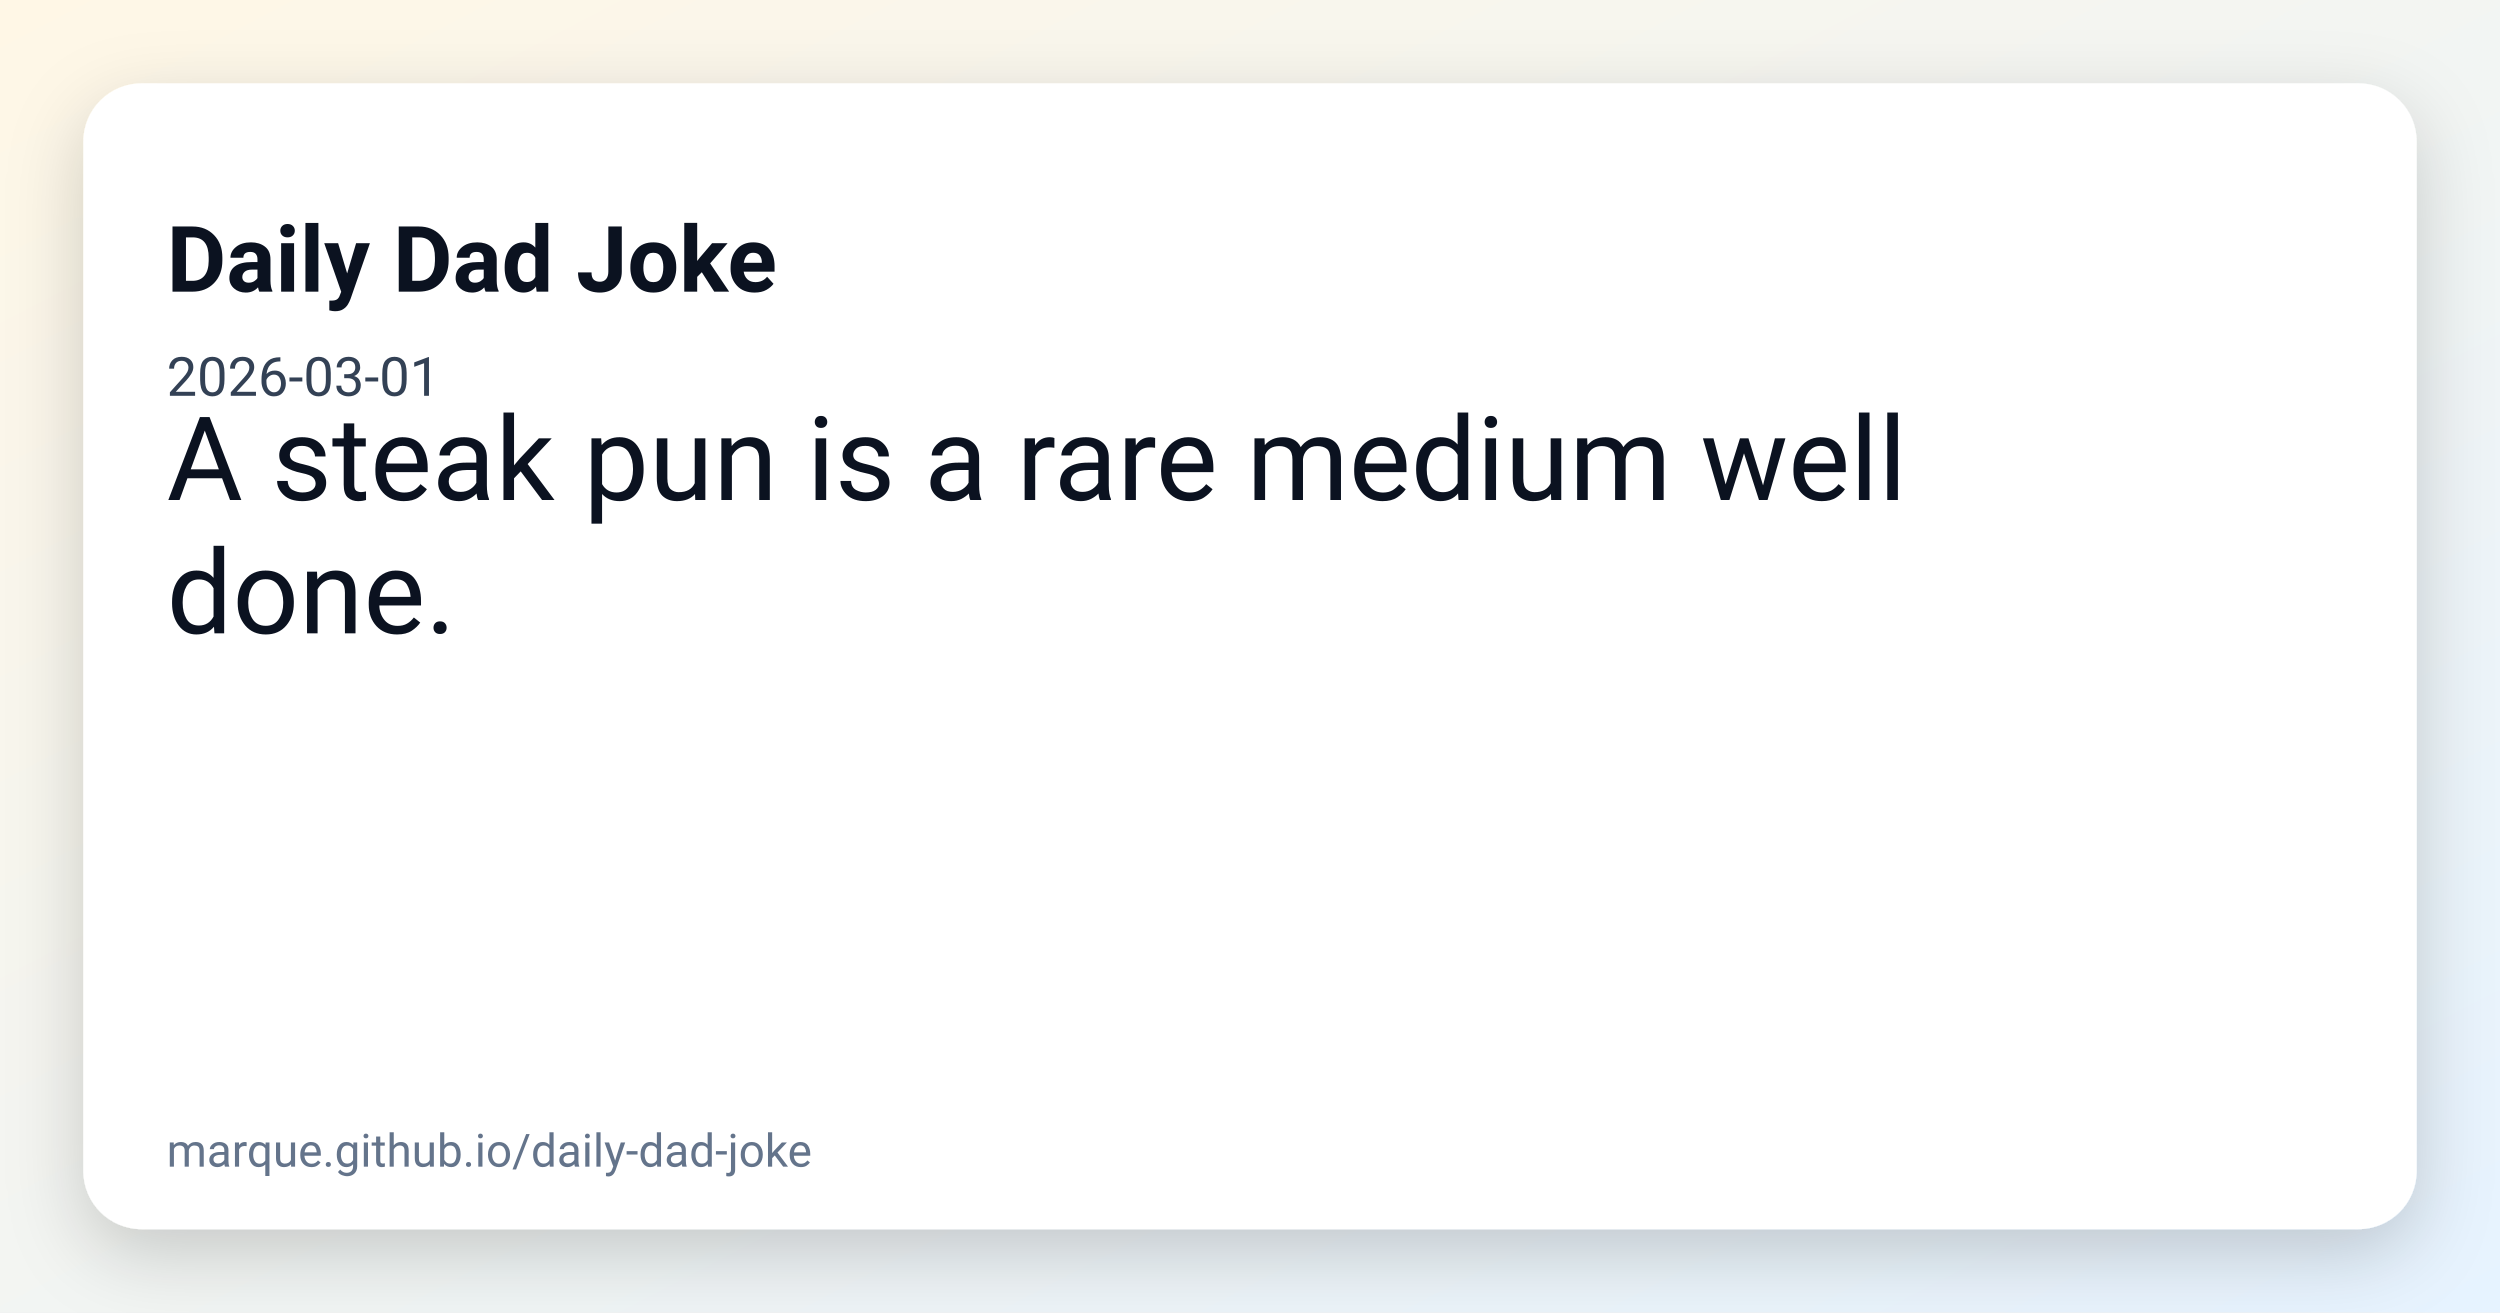
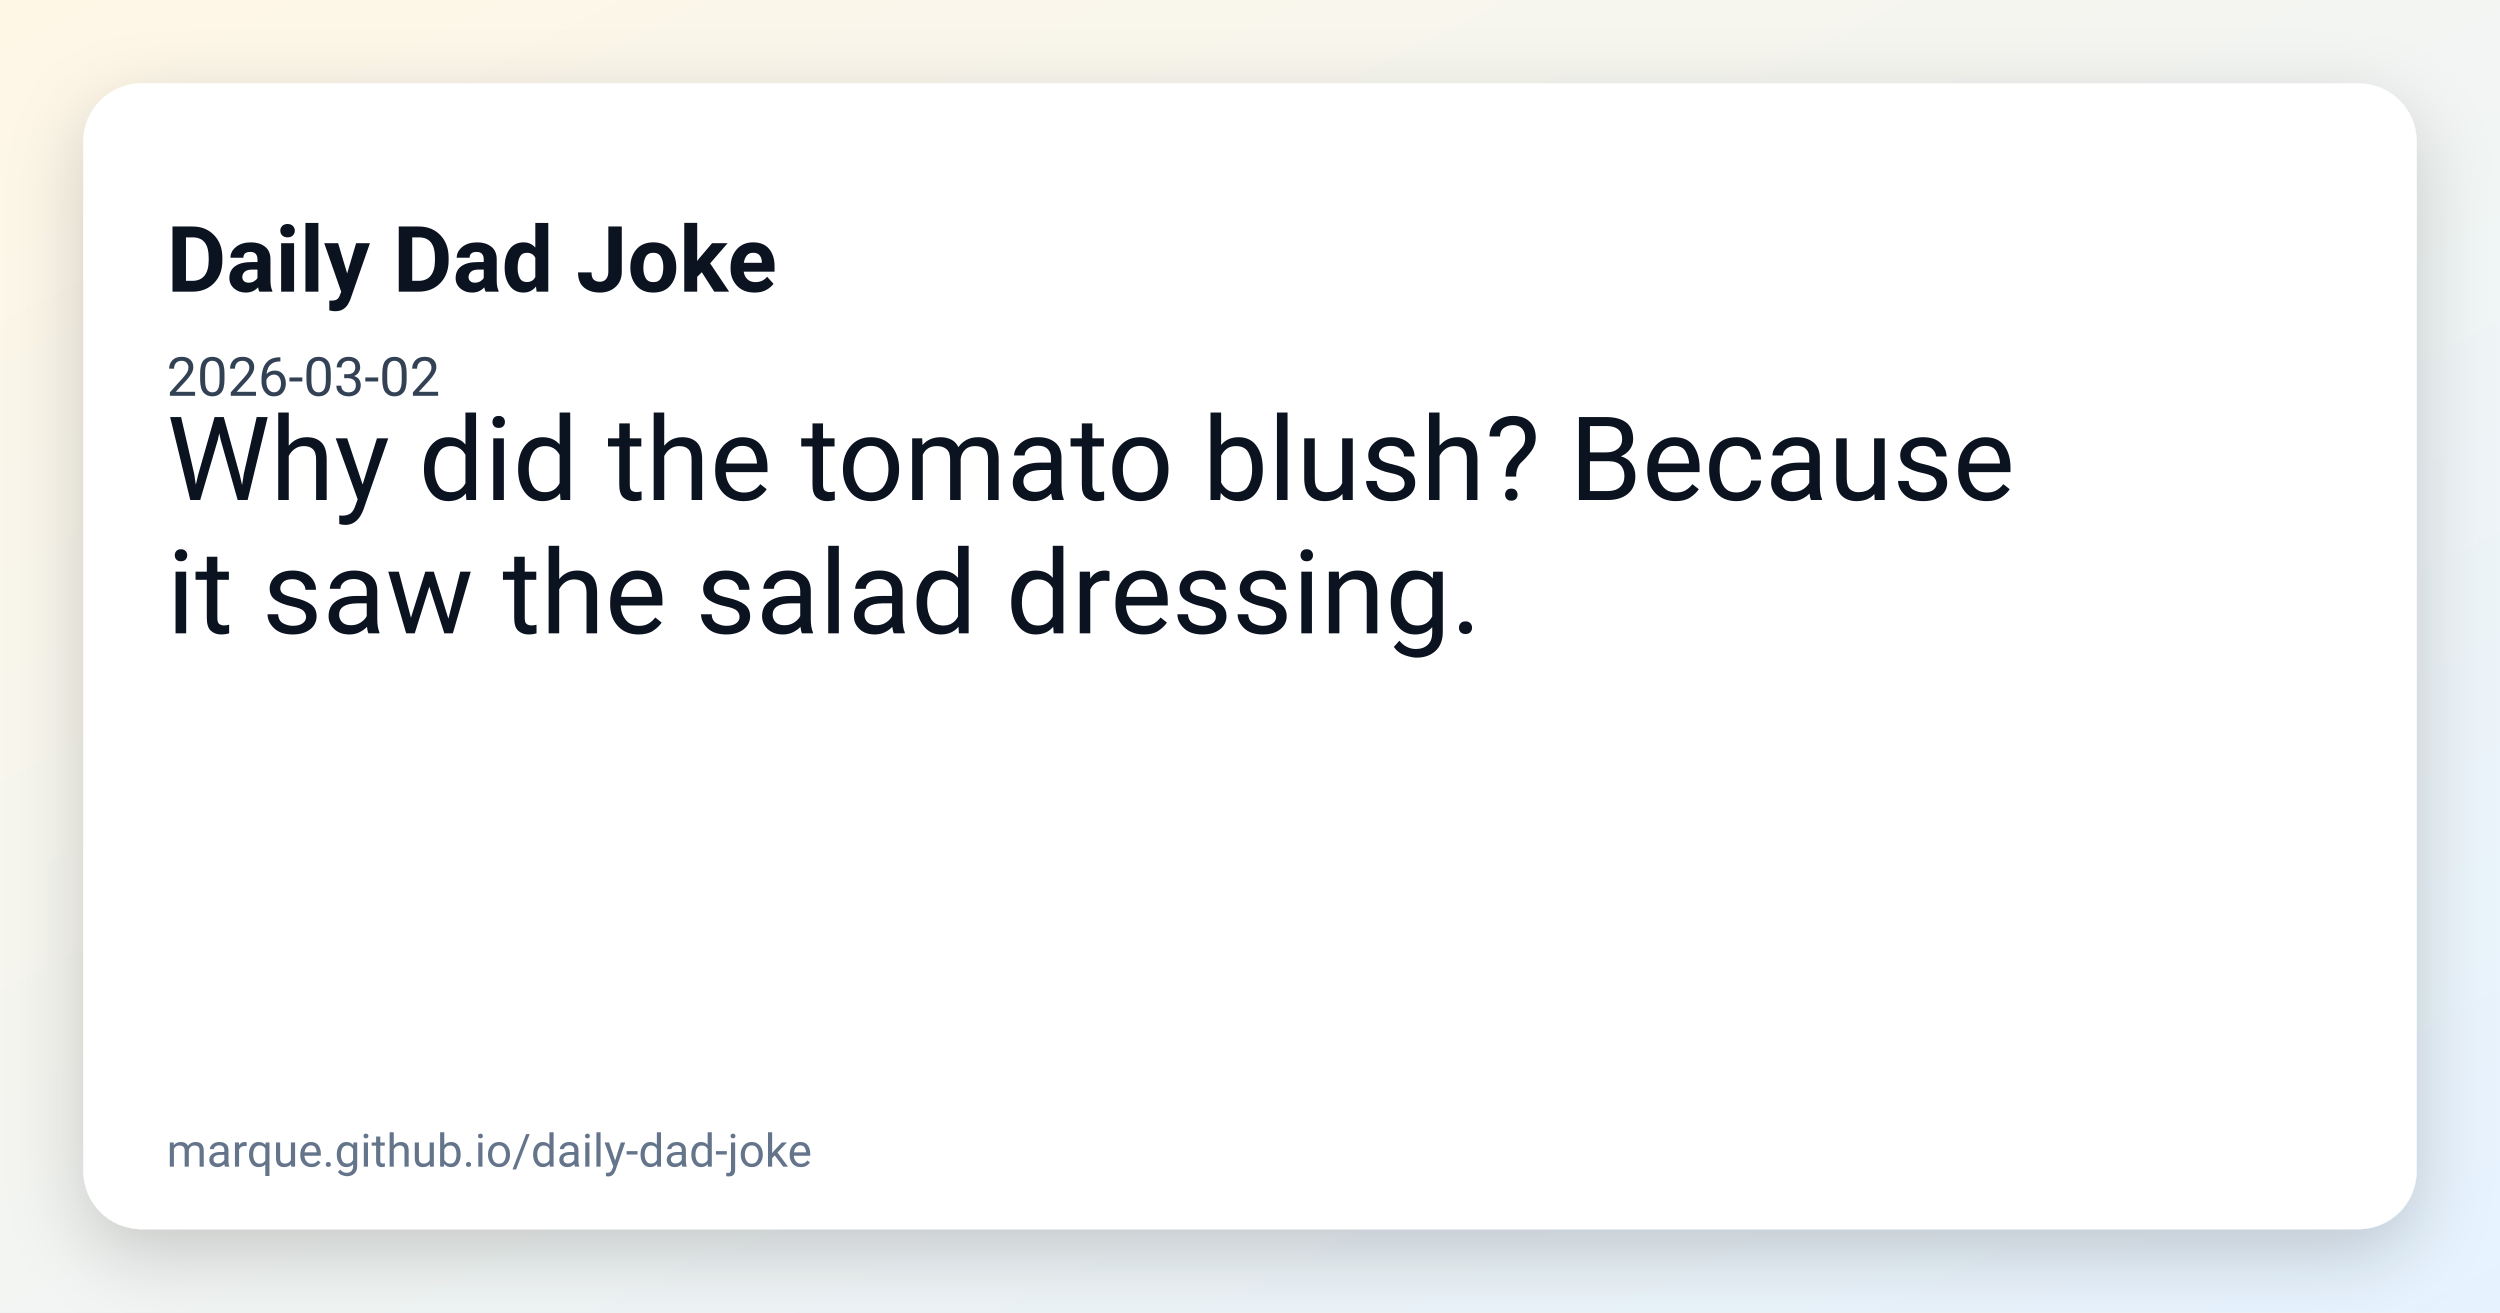
<svg xmlns="http://www.w3.org/2000/svg" width="1200" height="630" viewBox="0 0 1200 630">
  <defs>
    <linearGradient id="bg" x1="0" y1="0" x2="1" y2="1">
      <stop offset="0%" stop-color="#FFF7E6" />
      <stop offset="100%" stop-color="#E6F3FF" />
    </linearGradient>
    <filter id="shadow" x="-20%" y="-20%" width="140%" height="140%">
      <feDropShadow dx="0" dy="12" stdDeviation="18" flood-color="#000" flood-opacity="0.18" />
    </filter>
  </defs>
  <rect x="0" y="0" width="1200" height="630" fill="url(#bg)" />
  <rect x="40" y="40" width="1120" height="550" rx="28" fill="#ffffff" filter="url(#shadow)" />
  <text x="80" y="140" font-size="44" font-weight="700" font-family="ui-sans-serif, system-ui, -apple-system, Segoe UI, Roboto, Helvetica, Arial" fill="#0B1220">Daily Dad Joke</text>
-   <text x="80" y="190" font-size="26" font-family="ui-sans-serif, system-ui, -apple-system, Segoe UI, Roboto, Helvetica, Arial" fill="#334155">2026-03-01</text>
-   <text x="80" y="240" font-size="56" font-family="ui-sans-serif, system-ui, -apple-system, Segoe UI, Roboto, Helvetica, Arial" fill="#0B1220">A steak pun is a rare medium well</text>
-   <text x="80" y="304" font-size="56" font-family="ui-sans-serif, system-ui, -apple-system, Segoe UI, Roboto, Helvetica, Arial" fill="#0B1220">done.</text>
+   <text x="80" y="190" font-size="26" font-family="ui-sans-serif, system-ui, -apple-system, Segoe UI, Roboto, Helvetica, Arial" fill="#334155">2026-03-02</text>
+   <text x="80" y="240" font-size="56" font-family="ui-sans-serif, system-ui, -apple-system, Segoe UI, Roboto, Helvetica, Arial" fill="#0B1220">Why did the tomato blush? Because</text>
+   <text x="80" y="304" font-size="56" font-family="ui-sans-serif, system-ui, -apple-system, Segoe UI, Roboto, Helvetica, Arial" fill="#0B1220">it saw the salad dressing.</text>
  <text x="80" y="560" font-size="22" font-family="ui-sans-serif, system-ui, -apple-system, Segoe UI, Roboto, Helvetica, Arial" fill="#64748b">marque.github.io/daily-dad-joke</text>
</svg>
